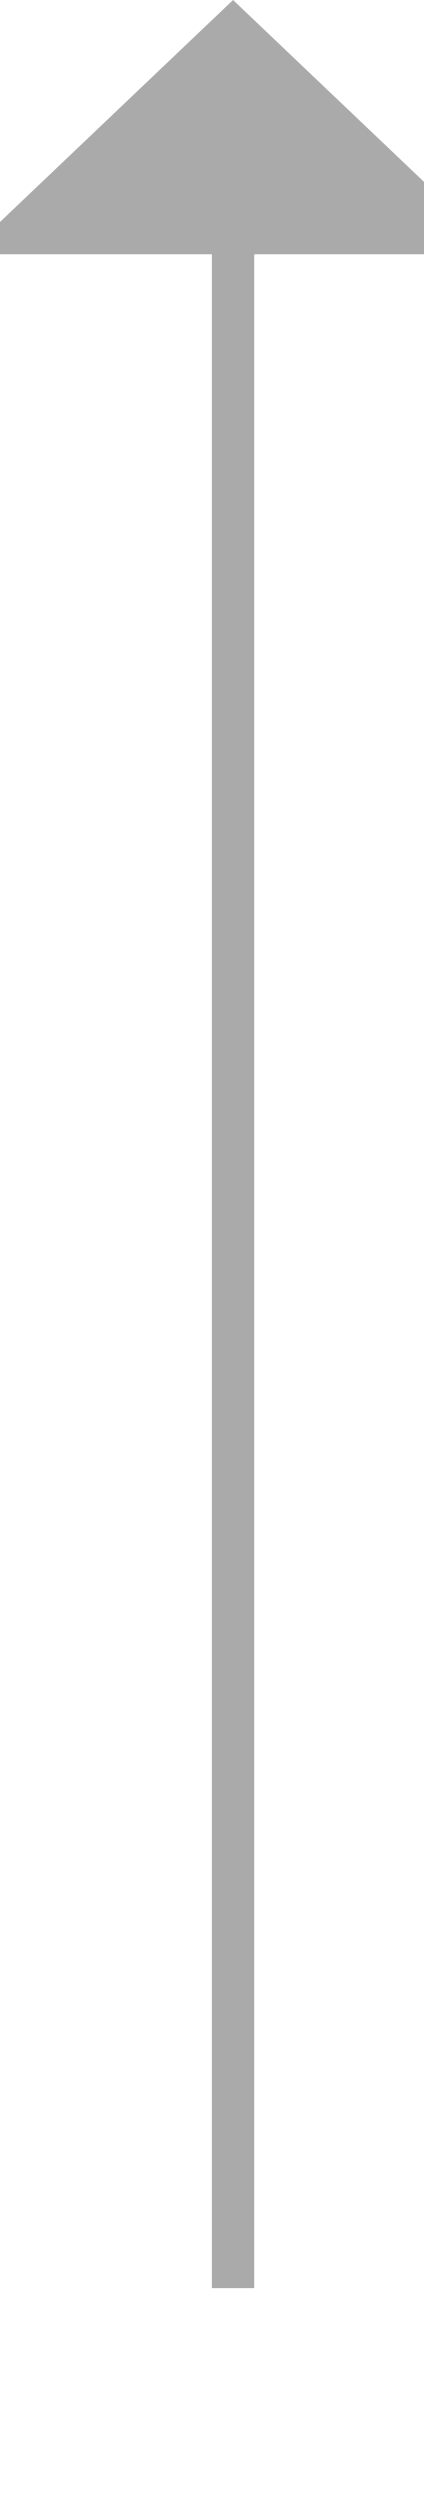
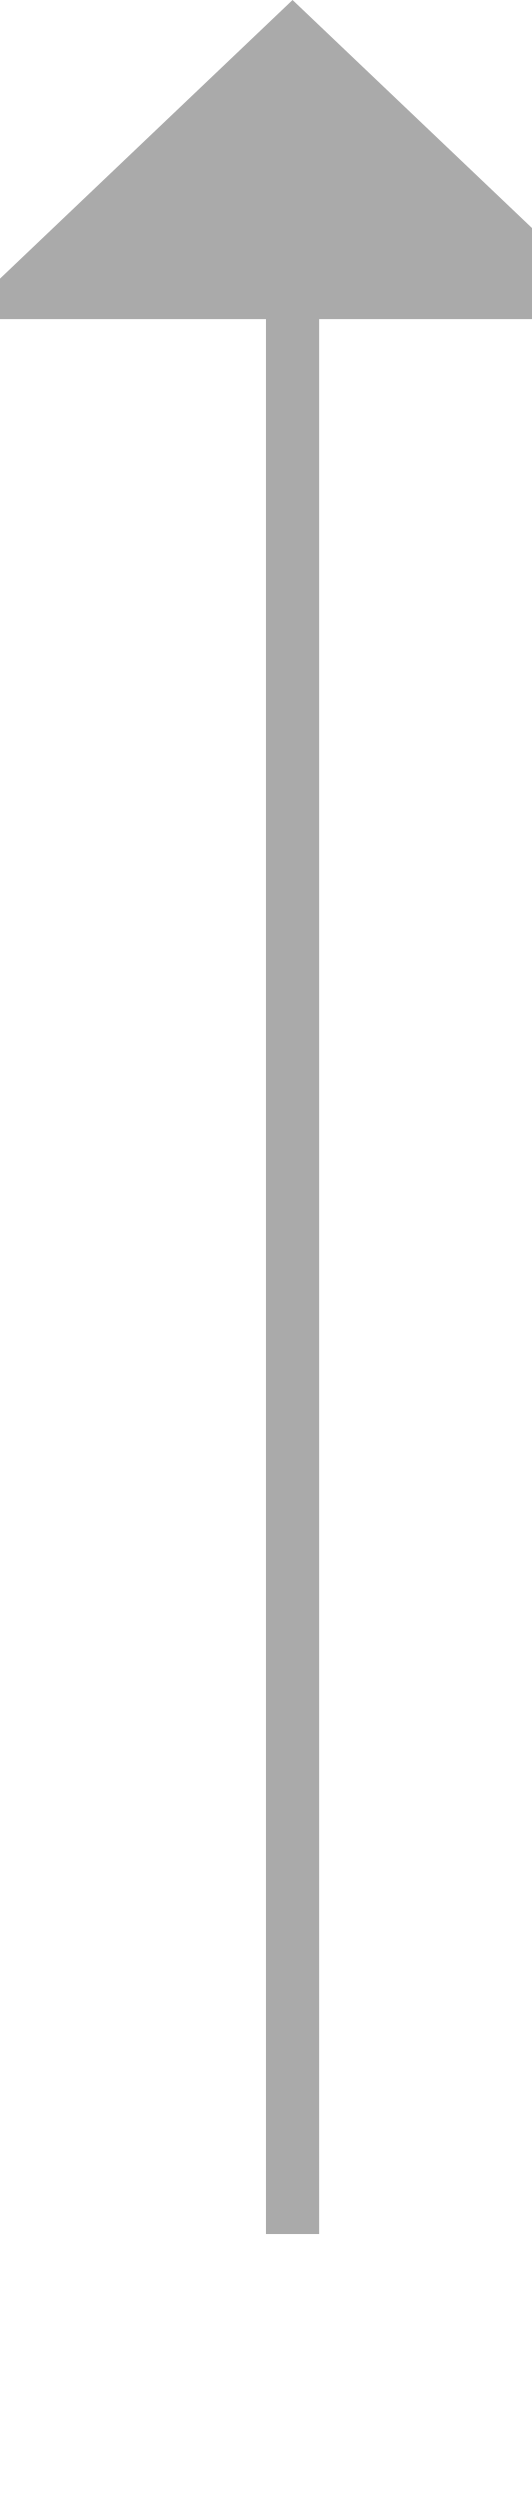
- <svg xmlns="http://www.w3.org/2000/svg" version="1.1" width="10px" height="59px" preserveAspectRatio="xMidYMin meet" viewBox="127 418  8 59">
-   <path d="M 131.5 472  L 131.5 423  " stroke-width="1" stroke="#aaaaaa" fill="none" />
-   <path d="M 137.8 424  L 131.5 418  L 125.2 424  L 137.8 424  Z " fill-rule="nonzero" fill="#aaaaaa" stroke="none" />
+ <svg xmlns="http://www.w3.org/2000/svg" version="1.1" width="10px" height="47px" preserveAspectRatio="xMidYMin meet" viewBox="127 532  8 47">
+   <path d="M 131.5 574  L 131.5 537  " stroke-width="1" stroke="#aaaaaa" fill="none" />
+   <path d="M 137.8 538  L 131.5 532  L 125.2 538  L 137.8 538  Z " fill-rule="nonzero" fill="#aaaaaa" stroke="none" />
</svg>
